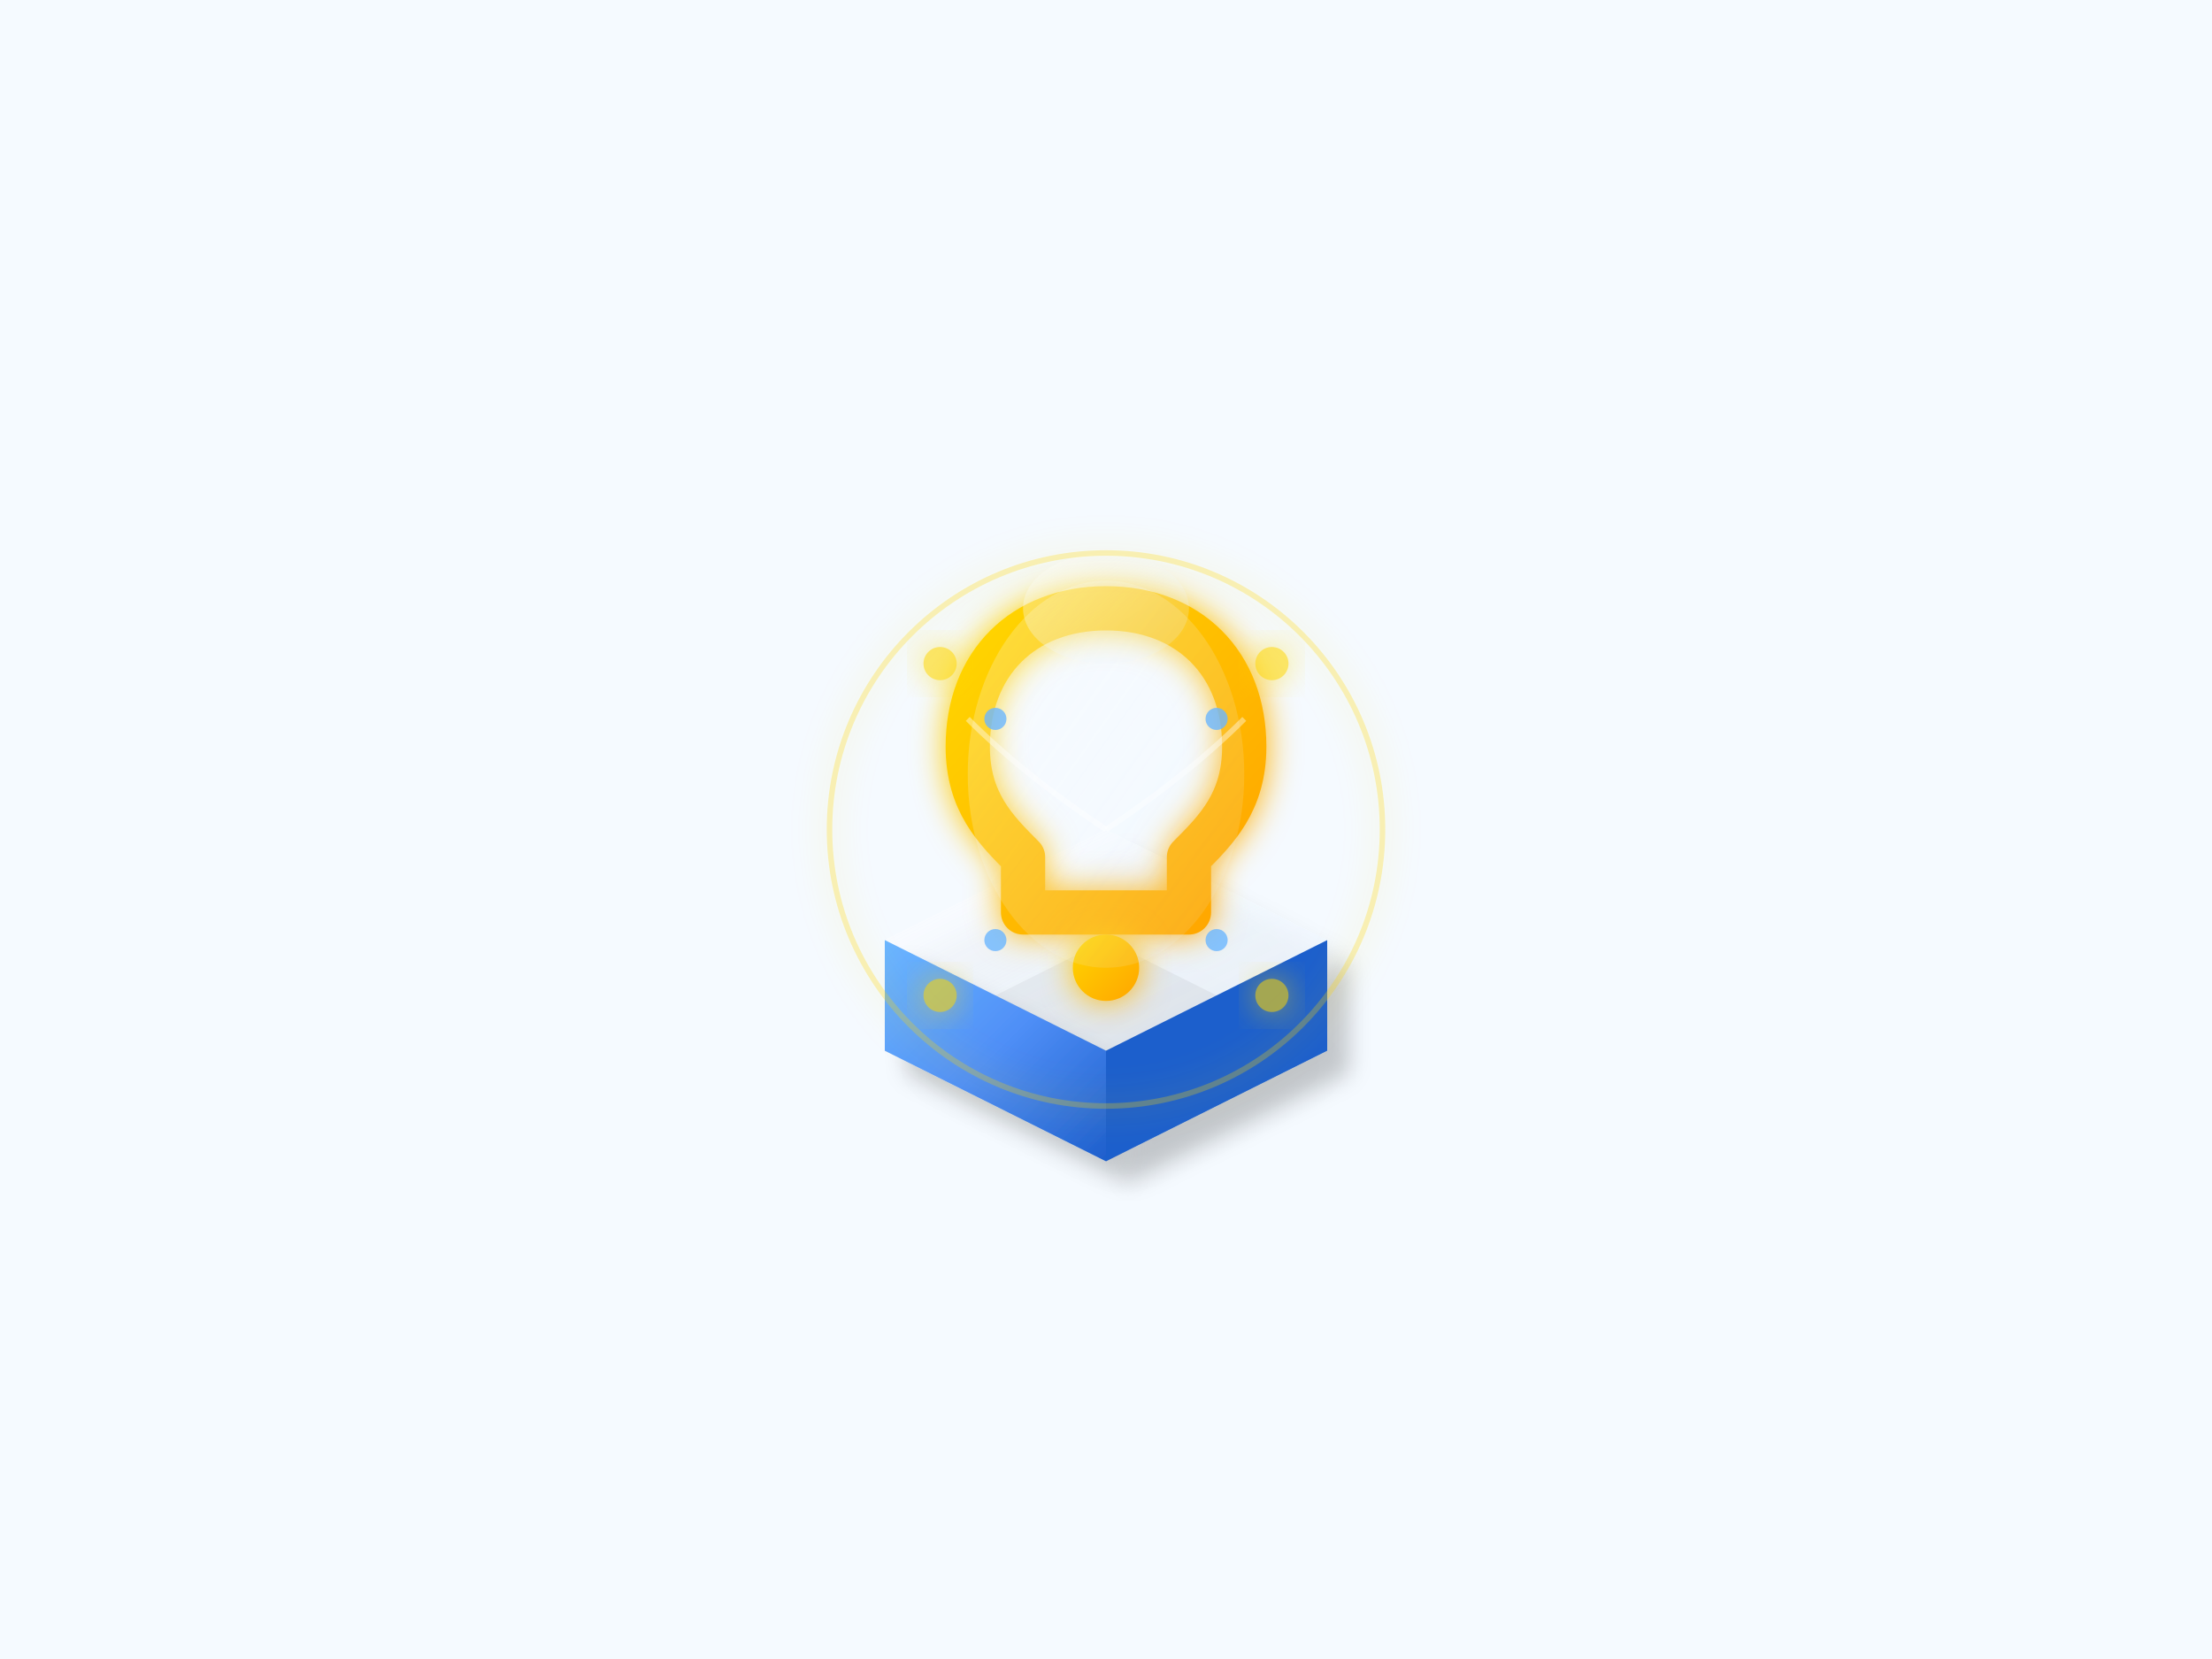
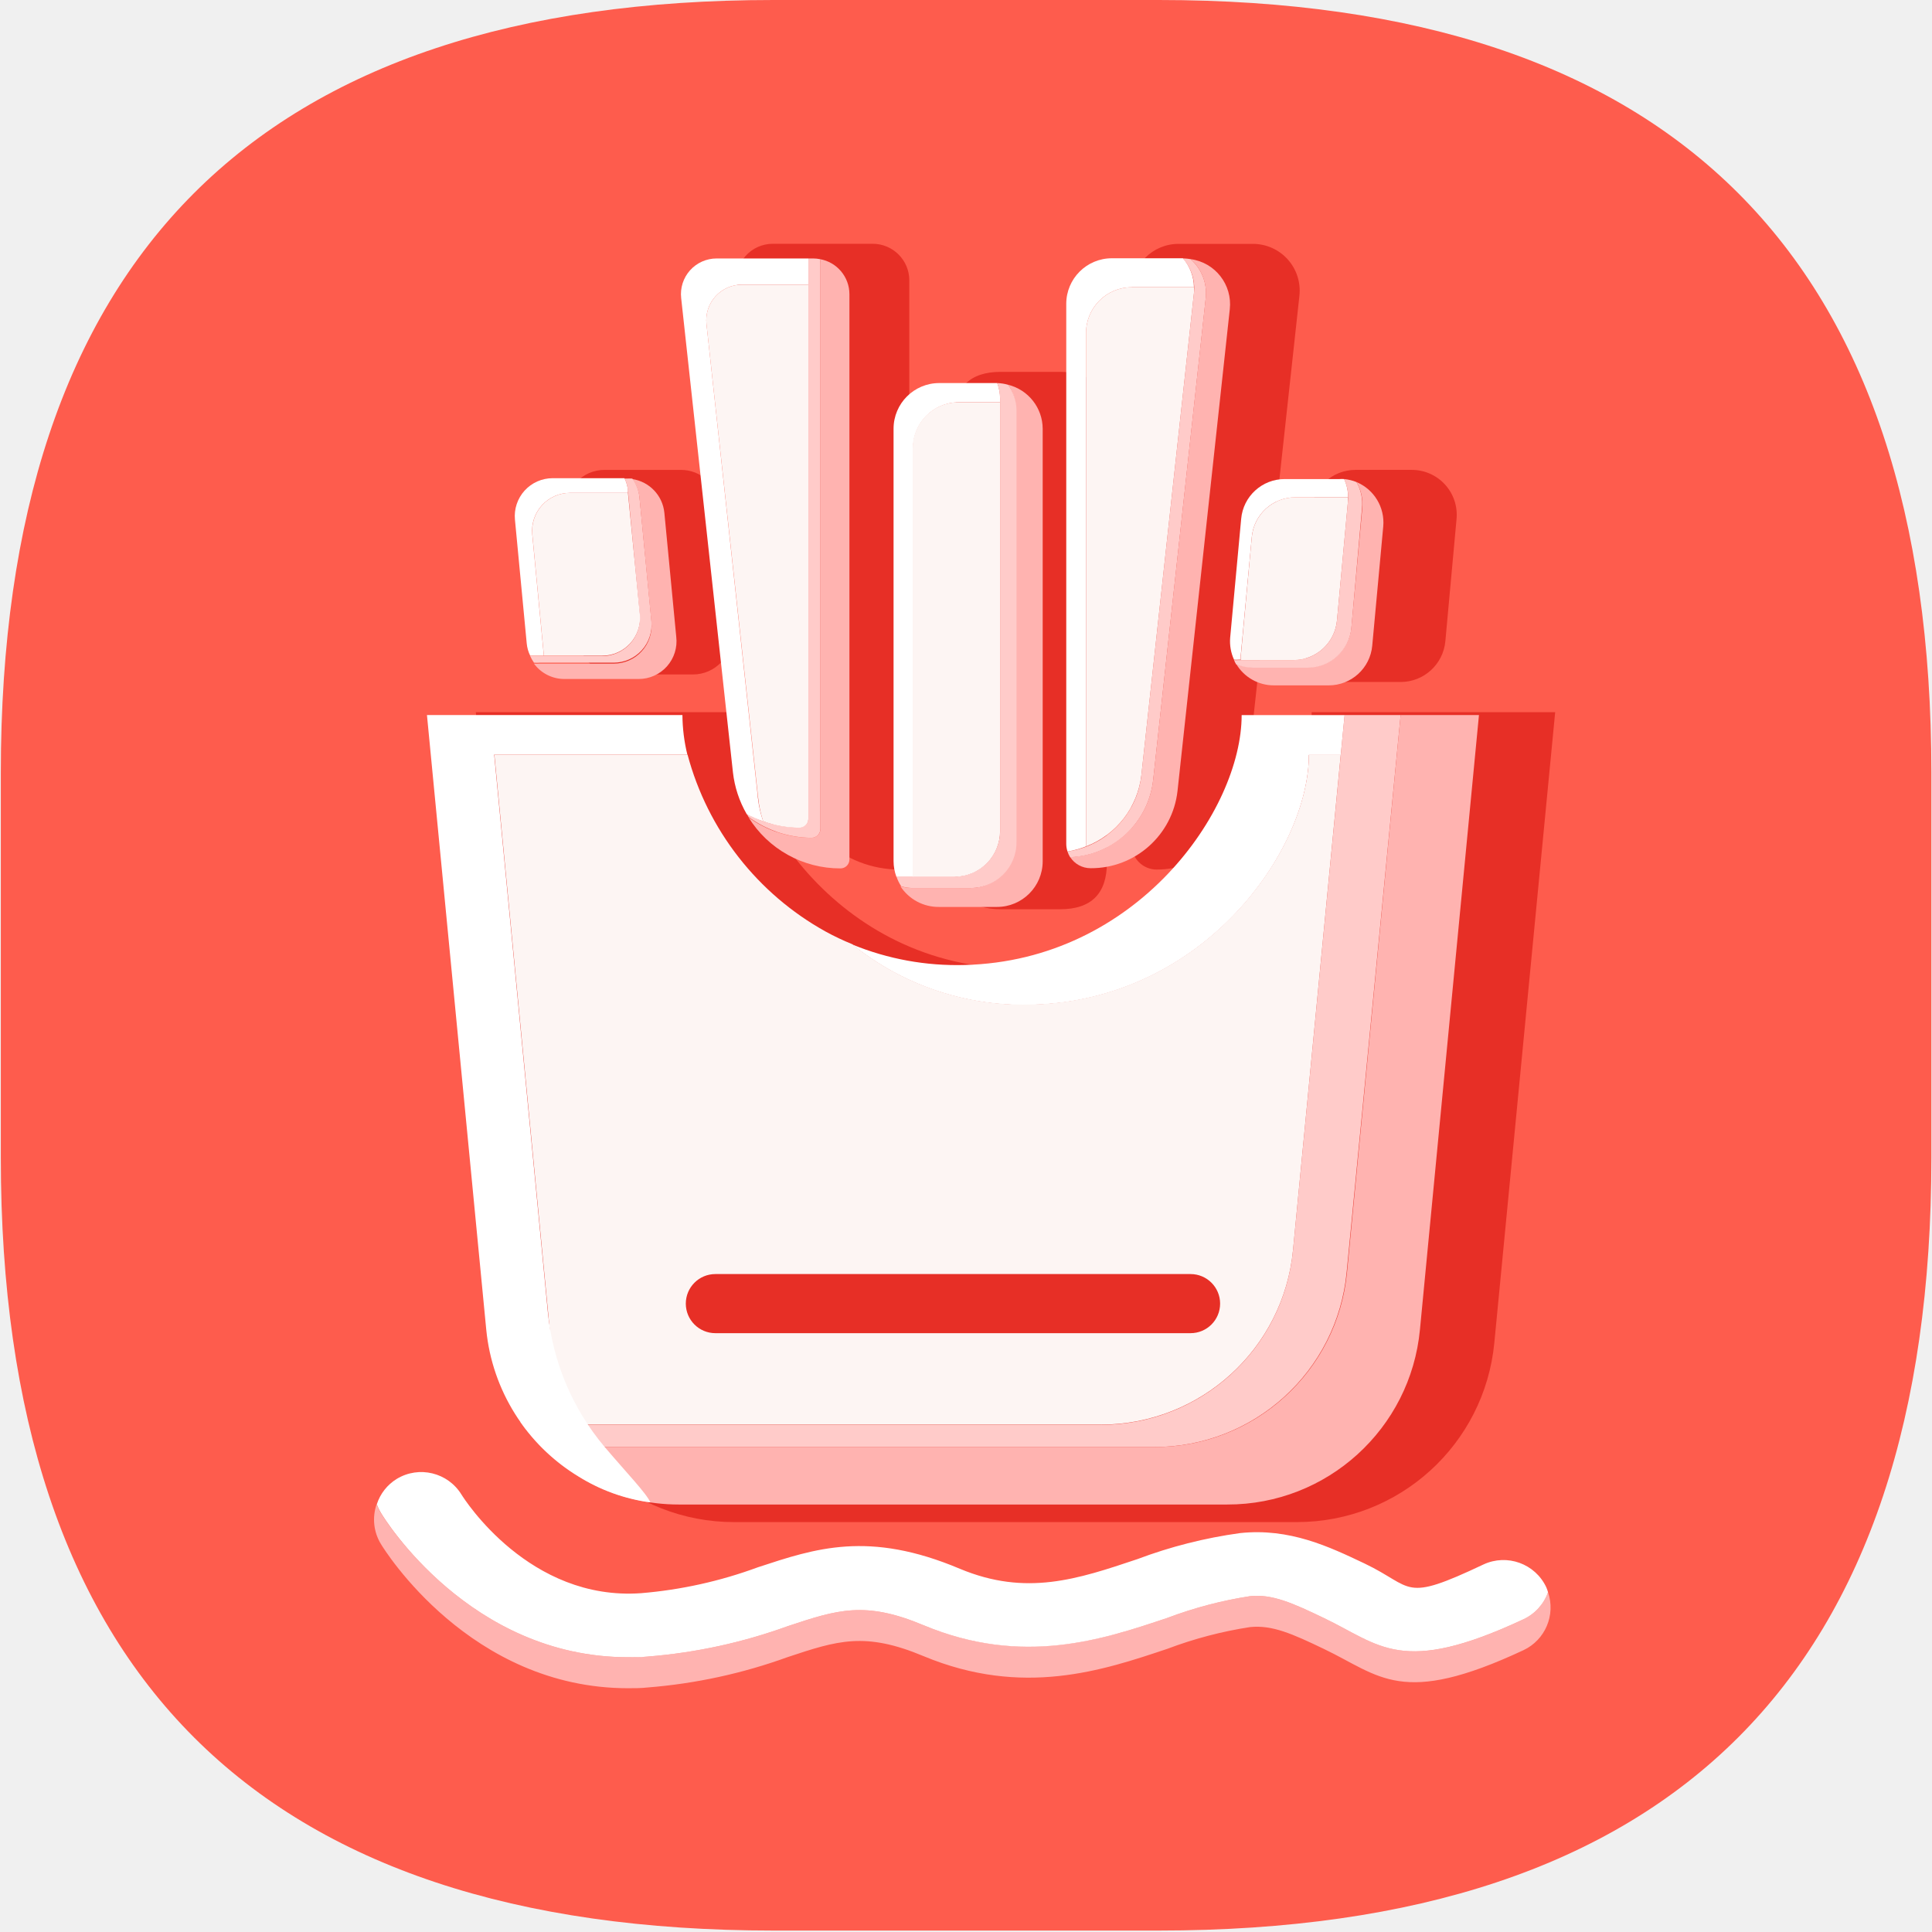
- <svg xmlns="http://www.w3.org/2000/svg" width="400" height="300" viewBox="0 0 400 300">
-   <defs>
-     <linearGradient id="mainGradient" x1="0%" y1="0%" x2="100%" y2="100%">
-       <stop offset="0%" style="stop-color:#6BB6FF;stop-opacity:1" />
-       <stop offset="50%" style="stop-color:#4F8FF7;stop-opacity:1" />
-       <stop offset="100%" style="stop-color:#1E5FCC;stop-opacity:1" />
-     </linearGradient>
-     <linearGradient id="lightGradient" x1="0%" y1="0%" x2="100%" y2="100%">
-       <stop offset="0%" style="stop-color:#FFFFFF;stop-opacity:0.8" />
-       <stop offset="100%" style="stop-color:#E6F2FF;stop-opacity:0.3" />
-     </linearGradient>
-     <linearGradient id="accentGradient" x1="0%" y1="0%" x2="100%" y2="100%">
-       <stop offset="0%" style="stop-color:#FFD700;stop-opacity:1" />
-       <stop offset="100%" style="stop-color:#FFA500;stop-opacity:1" />
-     </linearGradient>
-     <filter id="softShadow" x="-50%" y="-50%" width="200%" height="200%">
-       <feGaussianBlur in="SourceAlpha" stdDeviation="4" />
-       <feOffset dx="3" dy="3" result="offsetblur" />
-       <feFlood flood-color="#000000" flood-opacity="0.15" />
-       <feComposite in2="offsetblur" operator="in" />
-       <feMerge>
-         <feMergeNode />
-         <feMergeNode in="SourceGraphic" />
-       </feMerge>
-     </filter>
-     <filter id="effect2-5d" x="-50%" y="-50%" width="200%" height="200%">
-       <feGaussianBlur in="SourceAlpha" stdDeviation="2" />
-       <feOffset dx="4" dy="4" result="offsetblur" />
-       <feFlood flood-color="#000000" flood-opacity="0.2" />
-       <feComposite in2="offsetblur" operator="in" />
-       <feMerge>
-         <feMergeNode />
-         <feMergeNode in="SourceGraphic" />
-       </feMerge>
-     </filter>
-     <filter id="glow" x="-50%" y="-50%" width="200%" height="200%">
-       <feGaussianBlur stdDeviation="3" result="coloredBlur" />
-       <feMerge>
-         <feMergeNode in="coloredBlur" />
-         <feMergeNode in="SourceGraphic" />
-       </feMerge>
-     </filter>
-   </defs>
-   <rect x="0" y="0" width="400" height="300" fill="#F5FAFF" />
-   <g transform="translate(200, 150)">
-     <path d="M-40,40 L0,60 L40,40 L0,20 Z" fill="#000000" opacity="0.1" filter="url(#softShadow)" />
-     <path d="M-40,20 L0,0 L40,20 L0,40 Z" fill="url(#lightGradient)" filter="url(#effect2-5d)" />
-     <path d="M-40,20 L0,40 L0,60 L-40,40 Z" fill="url(#mainGradient)" filter="url(#effect2-5d)" />
-     <path d="M0,40 L40,20 L40,40 L0,60 Z" fill="#1E5FCC" filter="url(#effect2-5d)" />
-     <path d="M0,-40 C-15,-40 -25,-30 -25,-15 C-25,-5 -20,0 -15,5 L-15,15 L15,15 L15,5 C20,0 25,-5 25,-15 C25,-30 15,-40 0,-40 Z" fill="none" stroke="url(#accentGradient)" stroke-width="8" stroke-linecap="round" stroke-linejoin="round" filter="url(#glow)" />
-     <circle cx="0" cy="25" r="6" fill="url(#accentGradient)" filter="url(#glow)" />
-     <ellipse cx="0" cy="-10" rx="25" ry="35" fill="url(#lightGradient)" opacity="0.3" />
-     <ellipse cx="0" cy="-40" rx="15" ry="10" fill="url(#lightGradient)" opacity="0.5" />
-     <path d="M-25,-20 Q-15,-10 0,0" stroke="#FFFFFF" stroke-width="1" fill="none" opacity="0.4" />
-     <path d="M25,-20 Q15,-10 0,0" stroke="#FFFFFF" stroke-width="1" fill="none" opacity="0.4" />
-     <circle cx="-30" cy="-30" r="3" fill="#FFD700" opacity="0.6" filter="url(#glow)" />
-     <circle cx="30" cy="-30" r="3" fill="#FFD700" opacity="0.6" filter="url(#glow)" />
-     <circle cx="-30" cy="30" r="3" fill="#FFD700" opacity="0.6" filter="url(#glow)" />
-     <circle cx="30" cy="30" r="3" fill="#FFD700" opacity="0.6" filter="url(#glow)" />
-     <circle cx="-20" cy="-20" r="2" fill="#6BB6FF" opacity="0.8" />
-     <circle cx="20" cy="-20" r="2" fill="#6BB6FF" opacity="0.8" />
-     <circle cx="-20" cy="20" r="2" fill="#6BB6FF" opacity="0.8" />
-     <circle cx="20" cy="20" r="2" fill="#6BB6FF" opacity="0.8" />
-     <circle cx="0" cy="0" r="50" fill="none" stroke="#FFD700" stroke-width="1" opacity="0.3" filter="url(#glow)" />
-   </g>
+ <svg xmlns="http://www.w3.org/2000/svg" t="1757236700684" class="icon" viewBox="0 0 1024 1024" version="1.1" p-id="2012" width="200" height="200">
+   <path d="M0.435 0m409.539 0l204.155 0q409.539 0 409.539 409.539l0 204.155q0 409.539-409.539 409.539l-204.155 0q-409.539 0-409.539-409.539l0-204.155q0-409.539 409.539-409.539Z" fill="#FE5C4D" p-id="2013" />
+   <path d="M807.482 858.239c-64.758 30.357-75.969 13.566-105.815-0.665-16.638-7.986-27.439-12.798-39.111-11.569a217.311 217.311 0 0 0-43.821 11.518c-34.196 11.467-76.788 25.596-129.209 3.891-31.227-13.054-45.715-8.242-72.079 0.512a283.145 283.145 0 0 1-74.024 16.074c-3.635 0.256-7.116 0.358-10.597 0.358-83.597 0-129.056-73.256-131.001-76.481a25.238 25.238 0 0 1-2.201-4.607 24.828 24.828 0 0 0 2.201 20.989c1.945 3.276 47.404 76.533 131.001 76.533 3.481 0 6.962 0 10.597-0.41a283.145 283.145 0 0 0 74.024-16.074c26.364-8.754 40.954-13.566 72.079-0.512 52.523 21.859 95.013 7.576 129.209-3.891a217.311 217.311 0 0 1 43.821-11.518c11.672-1.229 22.473 3.583 39.111 11.569 29.845 14.231 40.954 31.023 105.815 0.665a24.982 24.982 0 0 0 13.003-30.715 24.931 24.931 0 0 1-13.003 14.334z" fill="#FFB3B0" p-id="2014" />
+   <path d="M332.827 878.358c3.481 0 6.962 0 10.597-0.358a283.145 283.145 0 0 0 74.024-16.074c26.364-8.754 40.954-13.566 72.079-0.512 52.523 21.859 95.013 7.576 129.209-3.891a217.311 217.311 0 0 1 43.821-11.518c11.672-1.229 22.473 3.583 39.111 11.569 29.845 14.231 40.954 31.023 105.815 0.665a24.931 24.931 0 0 0 13.003-14.334 22.525 22.525 0 0 0-0.921-2.611 25.084 25.084 0 0 0-33.326-12.081c-43.258 20.477-36.5 12.133-62.967-0.512-18.634-8.856-39.725-18.941-66.038-16.126a251.252 251.252 0 0 0-54.469 13.822c-31.586 10.597-58.82 19.76-93.938 5.119-48.479-20.477-76.788-10.802-107.146-0.819a234.563 234.563 0 0 1-61.892 13.72c-59.23 4.249-93.528-49.605-95.167-52.216a25.033 25.033 0 0 0-34.35-8.344 24.675 24.675 0 0 0-10.546 13.412 25.238 25.238 0 0 0 2.201 4.607c1.843 3.225 47.302 76.481 130.899 76.481z" fill="#FFFFFF" p-id="2015" />
+   <path d="M695.217 377.492c0 51.704-57.079 133.561-150.659 135.864-98.596 2.406-153.577-84.16-153.577-135.864H252.199L284.399 711.727A105.098 105.098 0 0 0 389.138 806.74h298.349A105.098 105.098 0 0 0 792.022 711.727l32.251-334.235z" fill="#E72F26" p-id="2016" />
+   <path d="M505.652 197.09m24.828 0l31.381 0q24.828 0 24.828 24.828l0 235.178q0 24.828-24.828 24.828l-31.381 0q-24.828 0-24.828-24.828l0-235.178q0-24.828 24.828-24.828Z" fill="#E72F26" p-id="2017" />
+   <path d="M326.94 357.476h40.288a20.477 20.477 0 0 0 20.477-22.473l-6.399-67.369a20.477 20.477 0 0 0-20.477-18.583h-40.34a20.477 20.477 0 0 0-20.477 22.473l6.45 67.369a20.477 20.477 0 0 0 20.477 18.583zM712.674 361.469h29.692a23.804 23.804 0 0 0 23.702-21.603l5.938-64.861a23.804 23.804 0 0 0-23.702-25.955h-29.845a23.804 23.804 0 0 0-23.702 21.603l-5.938 64.861a23.804 23.804 0 0 0 23.856 25.955zM418.574 408.771A58.615 58.615 0 0 0 476.831 460.884a4.812 4.812 0 0 0 5.119-5.119V148.611a19.402 19.402 0 0 0-19.402-19.402H409.615a19.402 19.402 0 0 0-19.3 21.501zM613.054 460.884a47.404 47.404 0 0 0 47.097-42.182l28.565-261.951a24.777 24.777 0 0 0-24.675-27.49H624.623a24.828 24.828 0 0 0-24.828 24.777v293.69a13.259 13.259 0 0 0 13.259 13.156z" fill="#E72F26" p-id="2018" />
+   <path d="M742.365 378.977l-28.412 295.329a102.385 102.385 0 0 1-102.026 92.658H320.95a101.924 101.924 0 0 1-42.131-9.163 102.385 102.385 0 0 0 80.884 39.623h290.772A102.385 102.385 0 0 0 752.604 704.662L783.882 378.977z" fill="#FFB3B0" p-id="2019" />
+   <path d="M712.674 378.977l-27.337 283.554a102.385 102.385 0 0 1-101.975 92.658h-290.772a100.9 100.9 0 0 1-16.791-1.536c0.973 1.382 1.945 2.764 3.02 4.147a101.924 101.924 0 0 0 42.131 9.163h290.772a102.385 102.385 0 0 0 102.026-92.658L742.365 378.977z" fill="#FFCBC9" p-id="2020" />
+   <path d="M546.862 532.554c91.225-2.252 146.871-81.908 146.871-132.435h16.893l2.048-21.091h-54.571c0 50.373-55.646 130.182-146.82 132.435a146 146 0 0 1-59.537-10.853 148.458 148.458 0 0 0 21.398 14.334 144.106 144.106 0 0 0 73.717 17.61z" fill="#FFFFFF" p-id="2021" />
+   <path d="M685.337 662.429l25.289-262.463h-16.893c0 50.373-55.646 130.182-146.871 132.435a144.106 144.106 0 0 1-73.717-17.61 148.458 148.458 0 0 1-21.398-14.334 134.38 134.38 0 0 1-14.231-6.757A152.041 152.041 0 0 1 364.413 399.966h-102.385l31.381 325.788a101.617 101.617 0 0 0 7.372 29.333h282.684a102.385 102.385 0 0 0 101.873-92.658z" fill="#FDF5F3" p-id="2022" />
+   <path d="M534.371 203.95a23.958 23.958 0 0 1 3.993 13.259v229.239a24.214 24.214 0 0 1-24.214 24.214h-30.715a22.371 22.371 0 0 1-6.194-0.921 24.06 24.06 0 0 0 20.477 10.955h30.715a24.214 24.214 0 0 0 24.214-24.214V227.243a24.112 24.112 0 0 0-18.276-23.293z" fill="#FFB3B0" p-id="2023" />
+   <path d="M534.371 203.95a23.958 23.958 0 0 0-5.836-0.921 23.344 23.344 0 0 1 1.536 8.242V440.408a24.214 24.214 0 0 1-24.214 24.214h-30.715a22.269 22.269 0 0 0 2.508 5.119 22.371 22.371 0 0 0 6.194 0.921h30.715a24.214 24.214 0 0 0 24.214-24.214V217.209a23.958 23.958 0 0 0-4.403-13.259z" fill="#FFCBC9" p-id="2024" />
+   <path d="M352.126 271.78a20.067 20.067 0 0 0-16.996-17.866 20.067 20.067 0 0 1 3.839 10.238l6.297 65.68a20.067 20.067 0 0 1-19.965 21.91h-39.316a18.839 18.839 0 0 1-2.969 0 20.016 20.016 0 0 0 16.126 8.14h39.316a20.016 20.016 0 0 0 19.965-22.422z" fill="#FFB3B0" p-id="2025" />
+   <path d="M338.97 263.896a20.067 20.067 0 0 0-3.839-10.238 27.849 27.849 0 0 0-2.969 0h-1.075a18.634 18.634 0 0 1 1.741 6.501l6.245 65.629a20.067 20.067 0 0 1-19.965 21.962h-38.087a21.194 21.194 0 0 0 1.996 3.481 18.839 18.839 0 0 0 2.969 0h39.316a20.067 20.067 0 0 0 19.965-21.91z" fill="#FFCBC9" p-id="2026" />
+   <path d="M718.971 255.501a23.139 23.139 0 0 1 3.072 13.822l-5.785 63.223a23.241 23.241 0 0 1-23.088 21.091h-29.128a23.293 23.293 0 0 1-8.907-1.843 23.19 23.19 0 0 0 20.016 11.467h29.077a23.139 23.139 0 0 0 23.088-21.04l5.836-63.223a23.241 23.241 0 0 0-14.18-23.497z" fill="#FFB3B0" p-id="2027" />
+   <path d="M718.971 255.501a23.19 23.19 0 0 0-6.553-1.587 22.781 22.781 0 0 1 2.048 11.621l-5.836 63.274a23.139 23.139 0 0 1-23.088 21.04h-29.077a18.224 18.224 0 0 1-2.406 0 17.508 17.508 0 0 0 1.075 2.201 23.293 23.293 0 0 0 8.907 1.843h29.128a23.241 23.241 0 0 0 23.088-21.091l5.631-63.478a23.139 23.139 0 0 0-2.918-13.822z" fill="#FFCBC9" p-id="2028" />
+   <path d="M434.597 137.349a17.61 17.61 0 0 1 0.256 2.304v299.629a4.761 4.761 0 0 1-4.761 4.761 56.926 56.926 0 0 1-33.377-10.853A57.079 57.079 0 0 0 445.45 460.27a4.71 4.71 0 0 0 4.761-4.71V155.932a18.89 18.89 0 0 0-15.614-18.583z" fill="#FFB3B0" p-id="2029" />
+   <path d="M434.597 137.349a19.658 19.658 0 0 0-3.532-0.358h-2.611v296.915a4.761 4.761 0 0 1-4.761 4.71 56.926 56.926 0 0 1-27.951-7.372c0.307 0.563 0.614 1.177 0.973 1.741A56.926 56.926 0 0 0 430.092 444.042a4.761 4.761 0 0 0 4.761-4.761V139.653a17.61 17.61 0 0 0-0.256-2.304z" fill="#FFCBC9" p-id="2030" />
+   <path d="M631.022 137.349a23.958 23.958 0 0 1 8.037 20.477l-27.849 255.45a46.073 46.073 0 0 1-44.025 40.954 12.849 12.849 0 0 0 10.853 5.938 46.073 46.073 0 0 0 46.073-40.954L651.806 163.969a24.112 24.112 0 0 0-20.784-26.62z" fill="#FFB3B0" p-id="2031" />
+   <path d="M631.022 137.349a22.934 22.934 0 0 0-3.276-0.358h-0.768a23.804 23.804 0 0 1 5.836 18.378l-27.849 255.347a46.073 46.073 0 0 1-39.162 40.596 12.44 12.44 0 0 0 1.382 3.02 46.073 46.073 0 0 0 44.025-40.954l27.849-255.347a23.958 23.958 0 0 0-8.037-20.682z" fill="#FFCBC9" p-id="2032" />
+   <path d="M507.956 213.216h22.115v-1.945a23.344 23.344 0 0 0-1.536-8.242h-30.715a24.214 24.214 0 0 0-24.214 24.214v229.239a24.214 24.214 0 0 0 1.485 8.191h8.856V237.43a24.214 24.214 0 0 1 24.009-24.214z" fill="#FFFFFF" p-id="2033" />
+   <path d="M530.071 440.408V213.216h-22.115a24.214 24.214 0 0 0-24.214 24.214v227.294h22.115a24.214 24.214 0 0 0 24.214-24.316z" fill="#FDF5F3" p-id="2034" />
+   <path d="M302.111 261.234h30.715v-1.28a18.634 18.634 0 0 0-1.843-6.501H292.897a20.067 20.067 0 0 0-19.965 21.962l6.245 65.629a18.634 18.634 0 0 0 1.843 6.501h7.218l-6.143-64.349A20.067 20.067 0 0 1 302.111 261.234z" fill="#FFFFFF" p-id="2035" />
+   <path d="M339.175 325.788L332.827 261.234h-30.715a20.067 20.067 0 0 0-19.965 21.962l6.143 64.349h30.971a20.067 20.067 0 0 0 19.914-21.757z" fill="#FDF5F3" p-id="2036" />
+   <path d="M663.478 284.629a23.139 23.139 0 0 1 23.088-21.04h27.951a22.832 22.832 0 0 0-2.099-9.675 17.354 17.354 0 0 0-2.406 0H680.935a23.139 23.139 0 0 0-23.088 21.091L652.011 338.023a23.344 23.344 0 0 0 2.048 11.621 18.224 18.224 0 0 0 2.406 0h1.126v-1.945z" fill="#FFFFFF" p-id="2037" />
+   <path d="M708.63 328.808l5.836-63.274v-1.945h-27.9a23.139 23.139 0 0 0-23.088 21.04l-5.836 63.274v1.945h27.951a23.139 23.139 0 0 0 23.037-21.04z" fill="#FDF5F3" p-id="2038" />
+   <path d="M374.446 171.801a18.89 18.89 0 0 1 18.788-20.938h35.22v-13.873h-48.633a18.89 18.89 0 0 0-18.788 20.989l27.439 251.354a56.977 56.977 0 0 0 7.269 22.115A55.441 55.441 0 0 0 404.496 435.288a56.312 56.312 0 0 1-2.764-12.184z" fill="#FFFFFF" p-id="2039" />
+   <path d="M428.454 434.111V150.864H393.234a18.89 18.89 0 0 0-18.788 20.938l27.439 251.405A56.312 56.312 0 0 0 404.496 435.288a56.312 56.312 0 0 0 19.044 3.43 4.761 4.761 0 0 0 4.914-4.607z" fill="#FDF5F3" p-id="2040" />
+   <path d="M599.795 152.246h33.019a23.907 23.907 0 0 0-5.836-15.358h-37.678a24.163 24.163 0 0 0-24.163 24.163v286.319a12.747 12.747 0 0 0 0.666 3.942 48.07 48.07 0 0 0 9.829-2.713V176.409a24.163 24.163 0 0 1 24.163-24.163z" fill="#FFFFFF" p-id="2041" />
+   <path d="M604.965 410.716l27.849-255.347a15.921 15.921 0 0 0 0-3.123h-33.019a24.163 24.163 0 0 0-24.163 24.163V448.598a46.073 46.073 0 0 0 29.333-37.882z" fill="#FDF5F3" p-id="2042" />
+   <path d="M631.022 706.608h-251.866a15.665 15.665 0 0 1 0-31.33h251.866a15.665 15.665 0 0 1 0 31.33z" fill="#E72F26" p-id="2043" />
+   <path d="M261.926 399.966h102.385a90.662 90.662 0 0 1-2.611-20.989H226.296l31.432 325.788a102.743 102.743 0 0 0 48.684 77.659 94.911 94.911 0 0 0 38.292 13.873c-1.997-4.71-12.849-15.972-24.316-29.487a130.438 130.438 0 0 1-30.05-71.669z" fill="#FFFFFF" p-id="2044" />
</svg>
